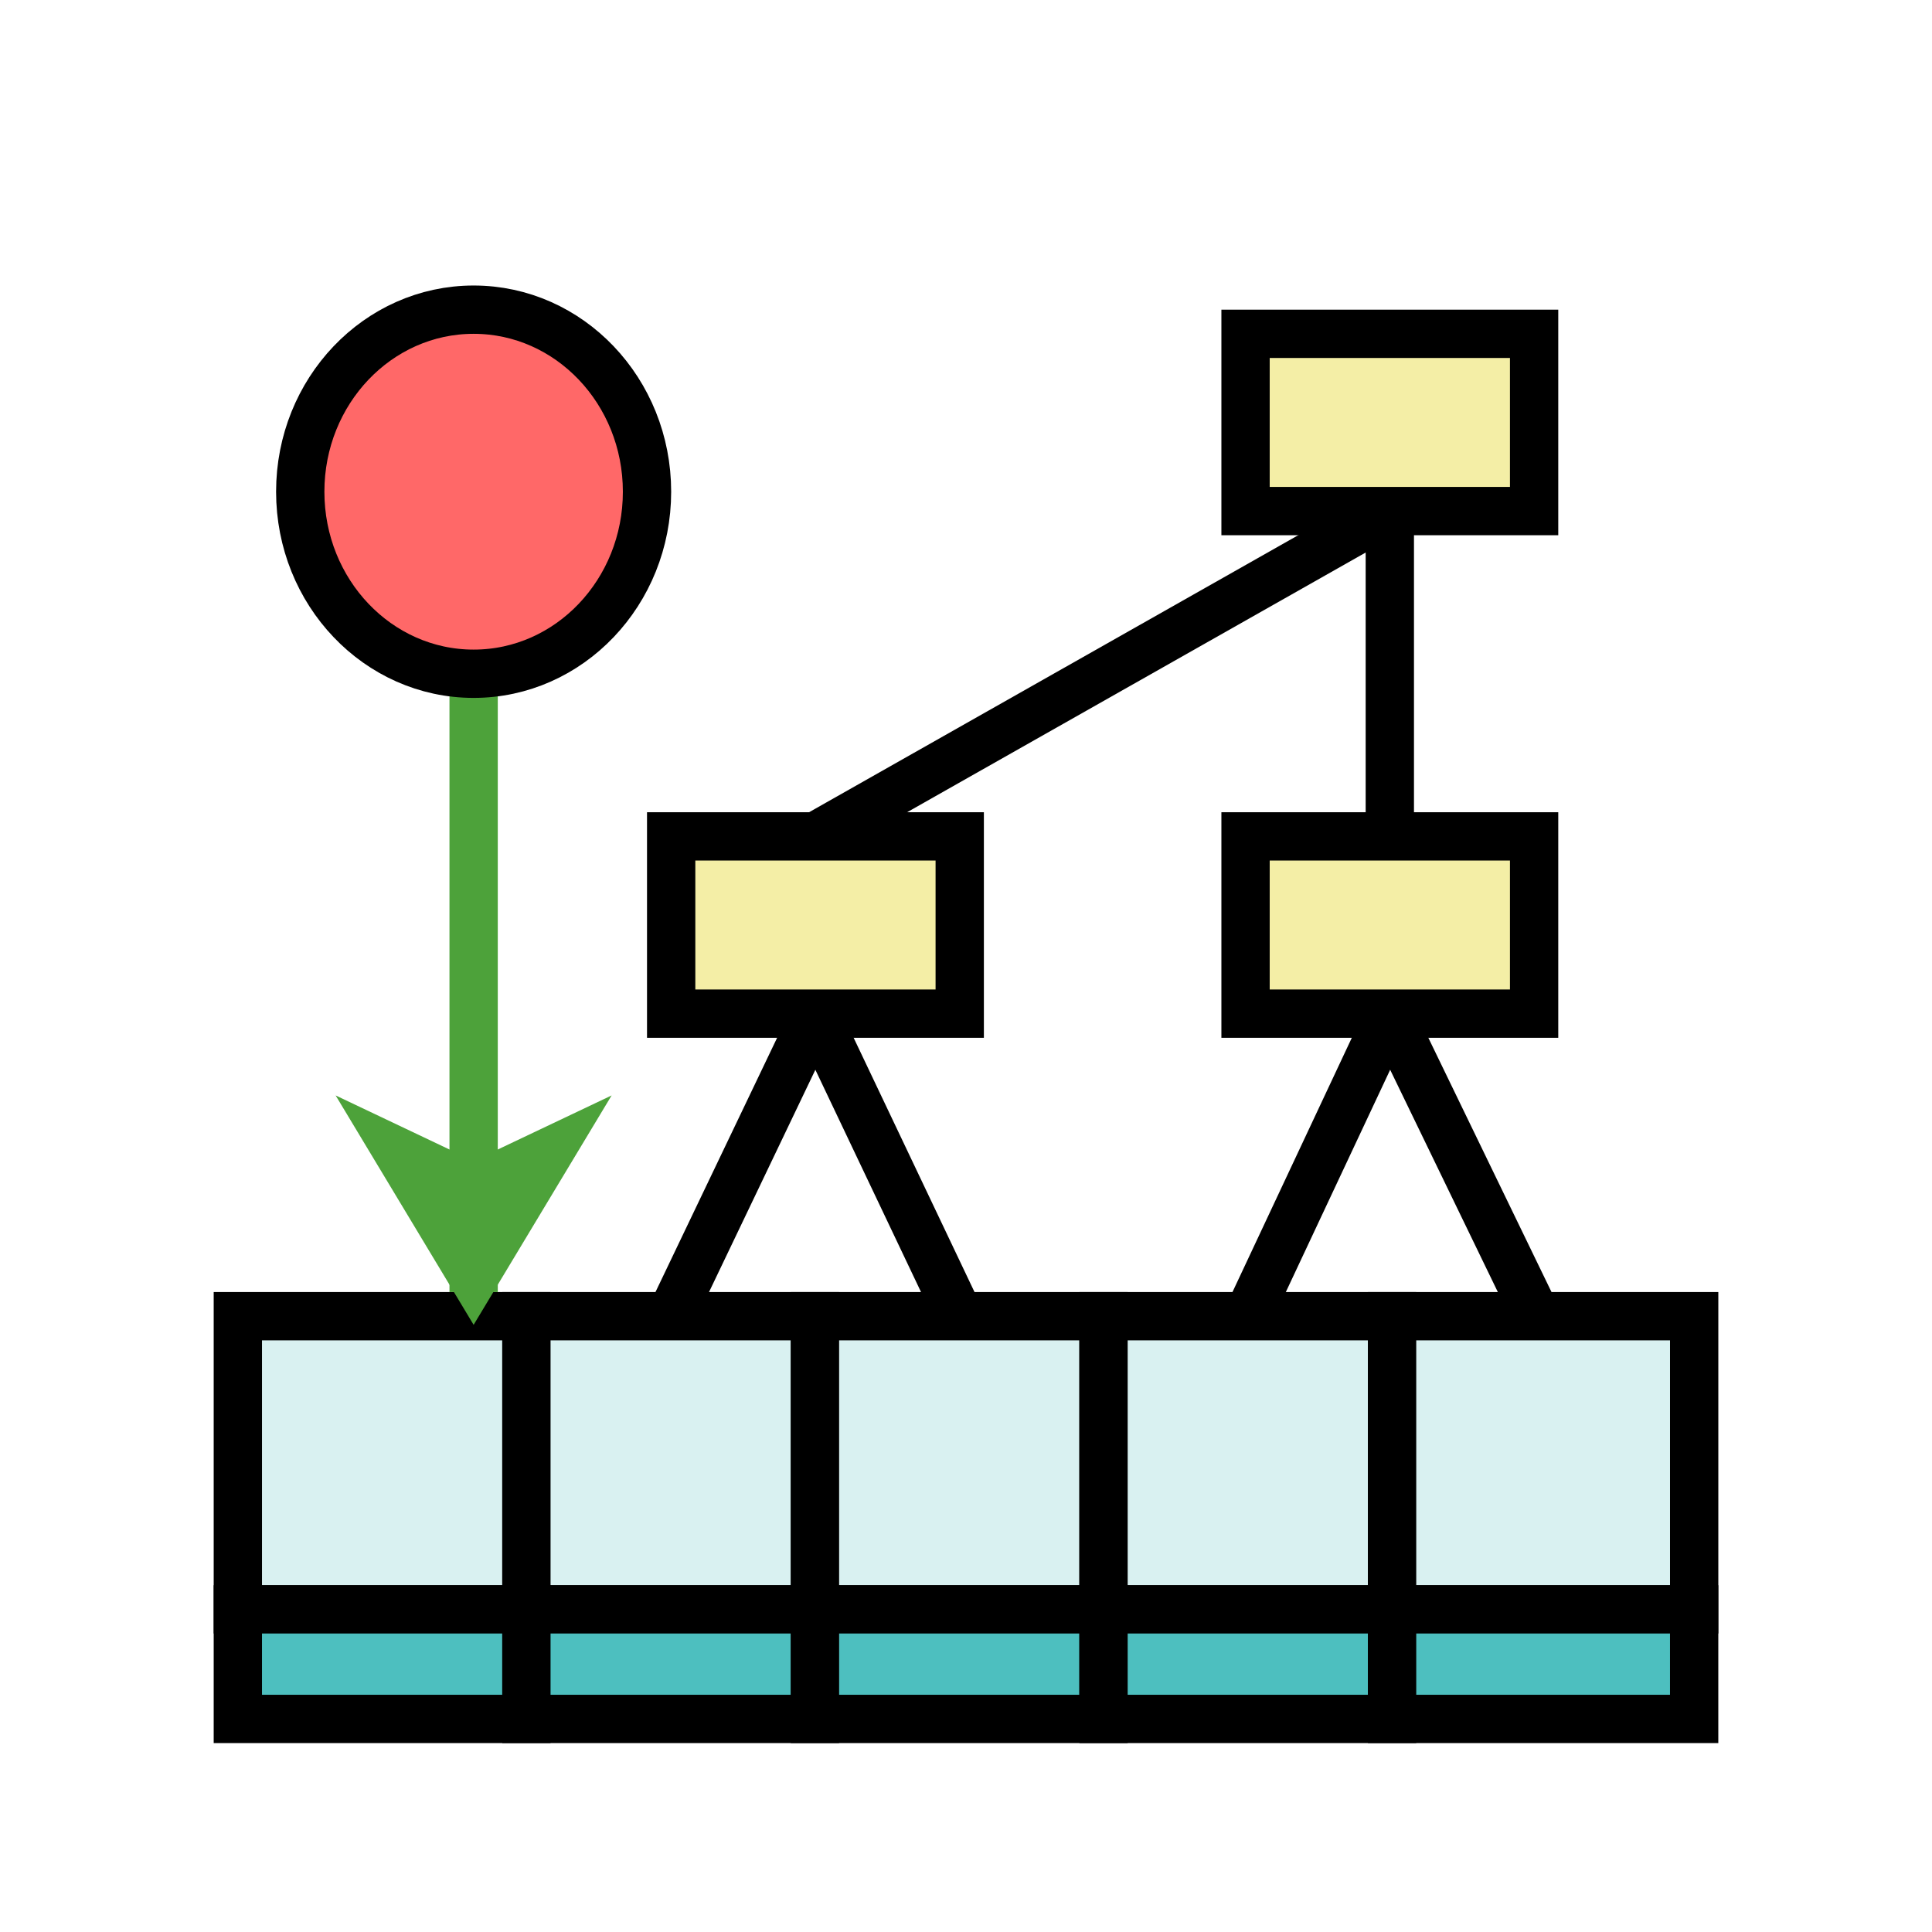
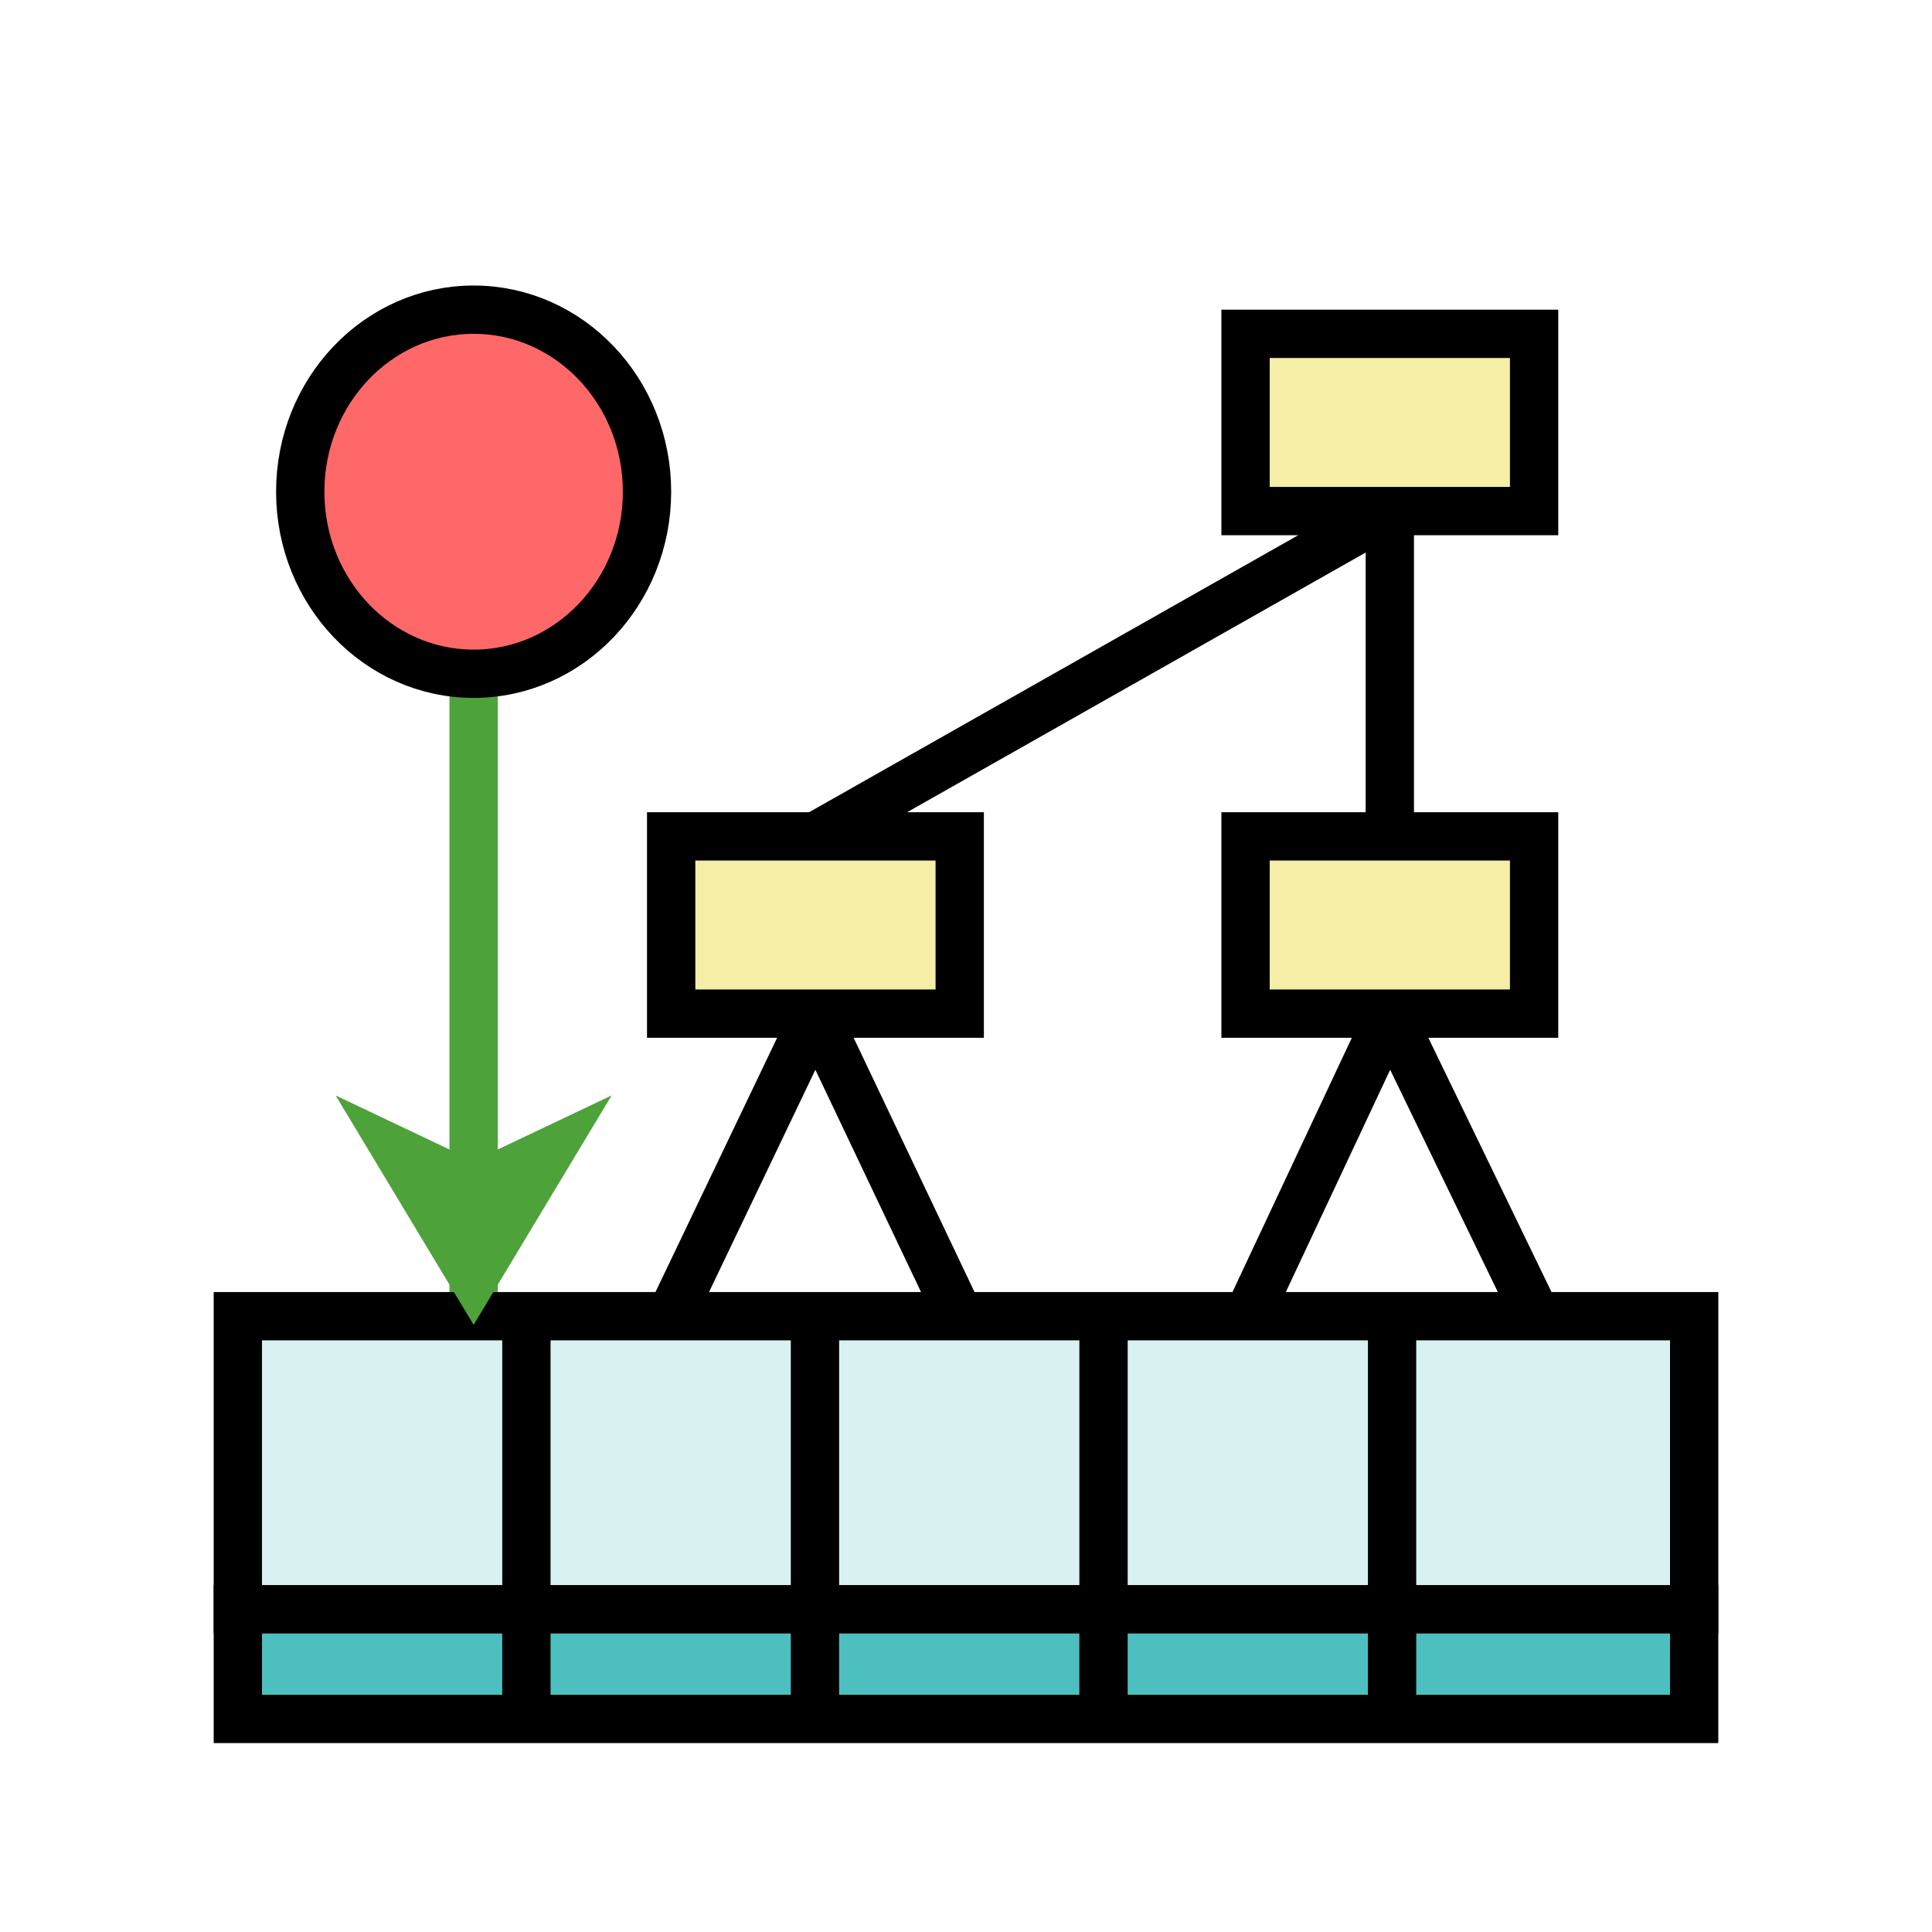
<svg xmlns="http://www.w3.org/2000/svg" width="400" height="400" viewBox="0 0 105.833 105.833" version="1.1" id="svg5">
  <defs id="defs2">
    <marker style="overflow:visible" id="Arrow1L" refX="5" refY="0" orient="auto-start-reverse" markerWidth="4.749" markerHeight="5.714" viewBox="0 0 8.75 5" preserveAspectRatio="none" markerUnits="strokeWidth">
      <path style="fill:context-stroke;fill-rule:evenodd;stroke:none" d="M 0,0 5,-5 -12.5,0 5,5 Z" id="arrow1L" transform="scale(-0.5)" />
    </marker>
  </defs>
  <g id="layer1">
    <g id="g2811" transform="translate(-0.3701165,-2.244741)">
-       <path id="rect256" style="fill:#d9f1f1;stroke:#000000;stroke-width:2.646" d="M 13.399,74.345 H 29.206 V 90.403 H 13.399 Z" />
      <rect style="fill:#f4eea6;fill-opacity:1;stroke:#000000;stroke-width:2.646;stroke-dasharray:none;stroke-opacity:1" id="rect256-6" width="15.807" height="9.71" x="37.136" y="48.061" />
      <rect style="fill:#f4eea6;fill-opacity:1;stroke:#000000;stroke-width:2.646;stroke-dasharray:none;stroke-opacity:1" id="rect256-6-2" width="15.807" height="9.71" x="68.6" y="48.061" />
      <rect style="fill:#f4eea6;fill-opacity:1;stroke:#000000;stroke-width:2.646;stroke-dasharray:none;stroke-opacity:1" id="rect256-6-2-9" width="15.807" height="9.71" x="68.6" y="20.531" />
-       <path id="rect256-7" style="fill:#d9f1f1;stroke:#000000;stroke-width:2.646" d="M 29.206,74.345 H 45.013 V 90.403 H 29.206 Z" />
-       <path id="rect256-7-5" style="fill:#d9f1f1;stroke:#000000;stroke-width:2.646" d="M 45.013,74.345 H 60.82 V 90.403 H 45.013 Z" />
-       <path id="rect256-7-5-3" style="fill:#d9f1f1;stroke:#000000;stroke-width:2.646" d="M 60.82,74.345 H 76.627 V 90.403 H 60.82 Z" />
-       <path id="rect256-7-5-3-5" style="fill:#d9f1f1;stroke:#000000;stroke-width:2.646" d="M 76.627,74.345 H 93.175 V 90.403 H 76.627 Z" />
-       <path id="rect256-1" style="fill:#4dbfbf;fill-opacity:1;stroke:#000000;stroke-width:2.646" d="m 13.399,90.403 h 15.807 v 6.003 H 13.399 Z" />
-       <path id="rect256-7-2" style="fill:#4dbfbf;fill-opacity:1;stroke:#000000;stroke-width:2.646" d="M 29.206,90.403 H 45.013 v 6.003 H 29.206 Z" />
-       <path id="rect256-7-5-7" style="fill:#4dbfbf;fill-opacity:1;stroke:#000000;stroke-width:2.646" d="m 45.013,90.403 h 15.807 v 6.003 H 45.013 Z" />
-       <path id="rect256-7-5-3-0" style="fill:#4dbfbf;fill-opacity:1;stroke:#000000;stroke-width:2.646" d="m 60.82,90.403 h 15.807 v 6.003 H 60.82 Z" />
-       <path id="rect256-7-5-3-5-9" style="fill:#4dbfbf;fill-opacity:1;stroke:#000000;stroke-width:2.646" d="m 76.627,90.403 h 16.547 v 6.003 H 76.627 Z" />
+       <path id="rect256-7-5-3-5" style="fill:#d9f1f1;stroke:#000000;stroke-width:2.646" d="M 76.627,74.345 H 93.175 V 90.403 H 76.627 Z m -15.807,0 H 76.627 V 90.403 H 60.82 Z m -15.807,0 H 60.82 V 90.403 H 45.013 Z m -15.807,0 H 45.013 V 90.403 H 29.206 Z m -15.807,0 H 29.206 V 90.403 H 13.399 Z" />
+       <path id="rect256-7-5-3-5-9" style="fill:#4dbfbf;fill-opacity:1;stroke:#000000;stroke-width:2.646" d="m 76.627,90.403 h 16.547 v 6.003 H 76.627 Z m -15.807,0 h 15.807 v 6.003 H 60.82 Z m -15.807,0 h 15.807 v 6.003 H 45.013 Z m -15.807,0 H 45.013 v 6.003 H 29.206 Z m -15.807,0 h 15.807 v 6.003 H 13.399 Z" />
      <path style="fill:none;stroke:#000000;stroke-width:2.646;stroke-dasharray:none;stroke-opacity:1" d="M 37.11,74.345 45.039,57.772" id="path1338" />
      <path style="fill:none;stroke:#000000;stroke-width:2.646;stroke-dasharray:none;stroke-opacity:1" d="M 52.917,74.345 45.039,57.772" id="path1340" />
      <path style="fill:none;stroke:#000000;stroke-width:2.646;stroke-dasharray:none;stroke-opacity:1" d="M 68.724,74.345 76.503,57.772" id="path1342" />
      <path style="fill:none;stroke:#000000;stroke-width:2.646;stroke-dasharray:none;stroke-opacity:1" d="M 84.531,74.345 76.503,57.772" id="path1344" />
      <path style="fill:none;stroke:#000000;stroke-width:2.646;stroke-dasharray:none;stroke-opacity:1" d="M 76.503,48.061 V 30.242" id="path1346" />
      <path style="fill:none;stroke:#000000;stroke-width:2.646;stroke-dasharray:none;stroke-opacity:1" d="M 45.039,48.061 76.503,30.242" id="path1348" />
      <path style="fill:none;stroke:#4da23a;stroke-width:2.646;stroke-miterlimit:1.3;stroke-dasharray:none;stroke-opacity:1;marker-end:url(#Arrow1L);paint-order:stroke markers fill" d="M 26.315,39.152 V 73.022" id="path1516" />
      <ellipse style="fill:#ff6868;fill-opacity:1;stroke:#000000;stroke-width:2.646;stroke-dasharray:none;stroke-opacity:1" id="path1402" cx="26.315" cy="29.18" rx="9.498" ry="9.972" />
    </g>
  </g>
</svg>
